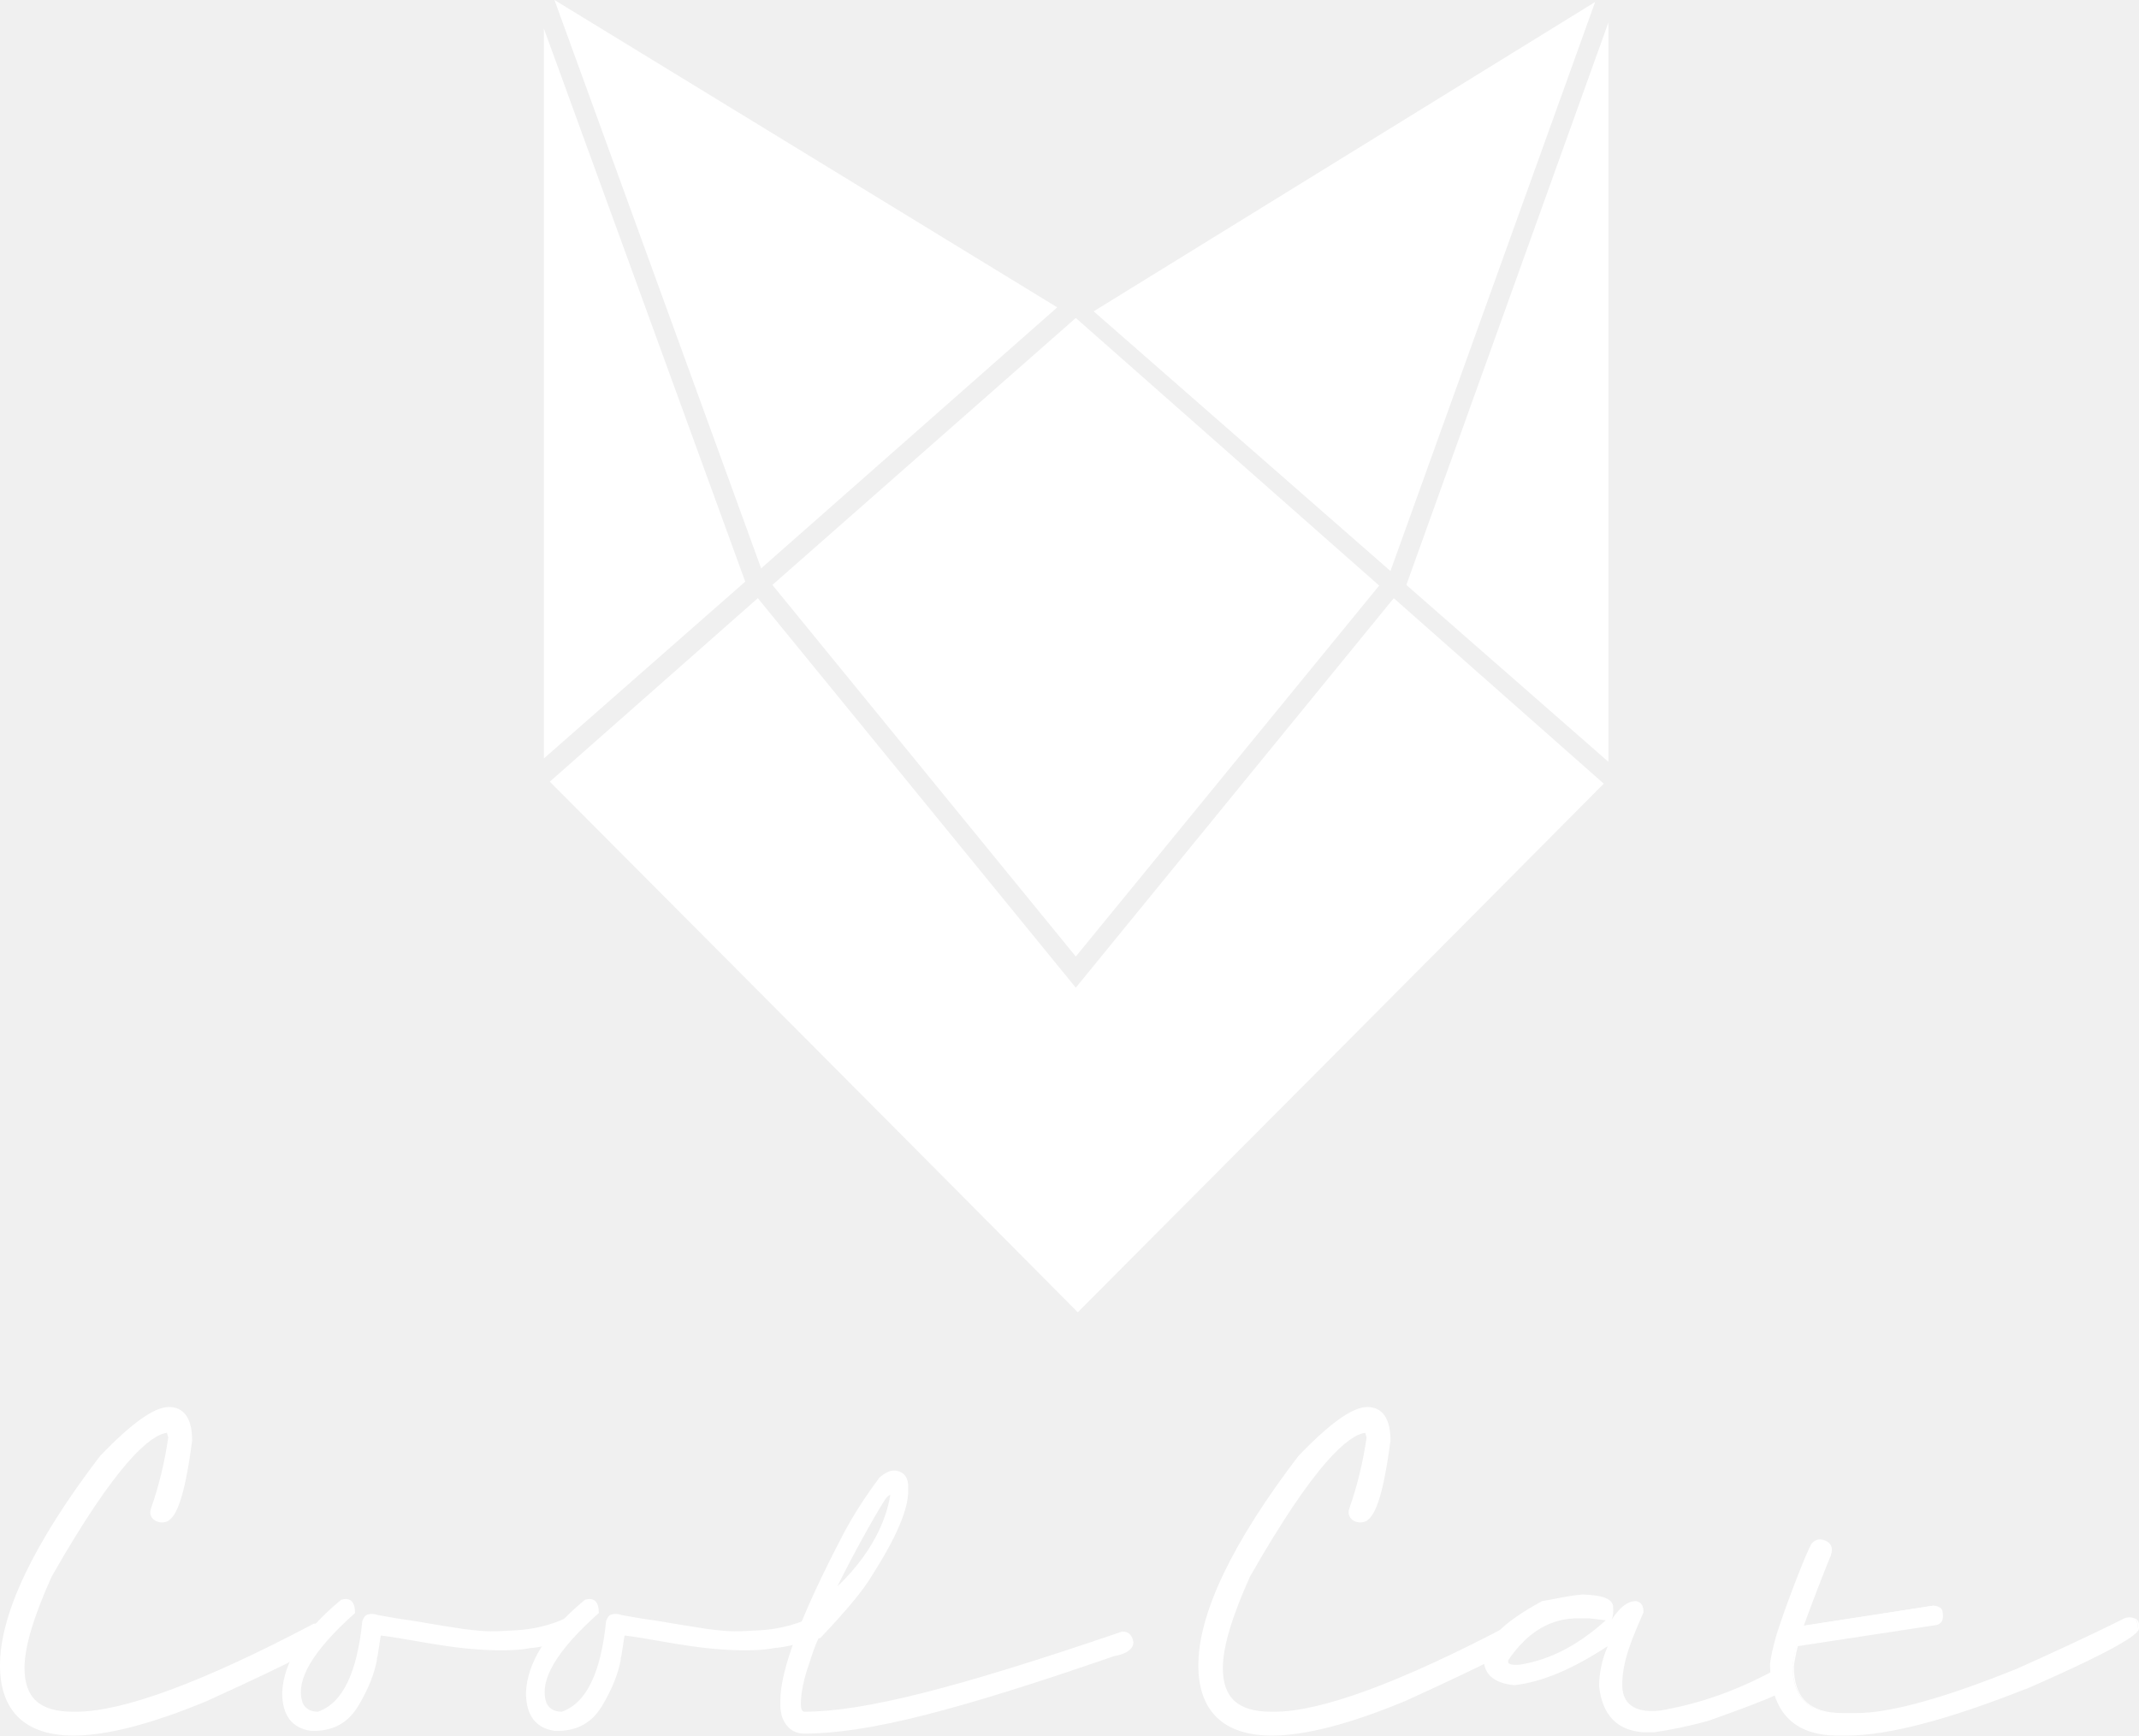
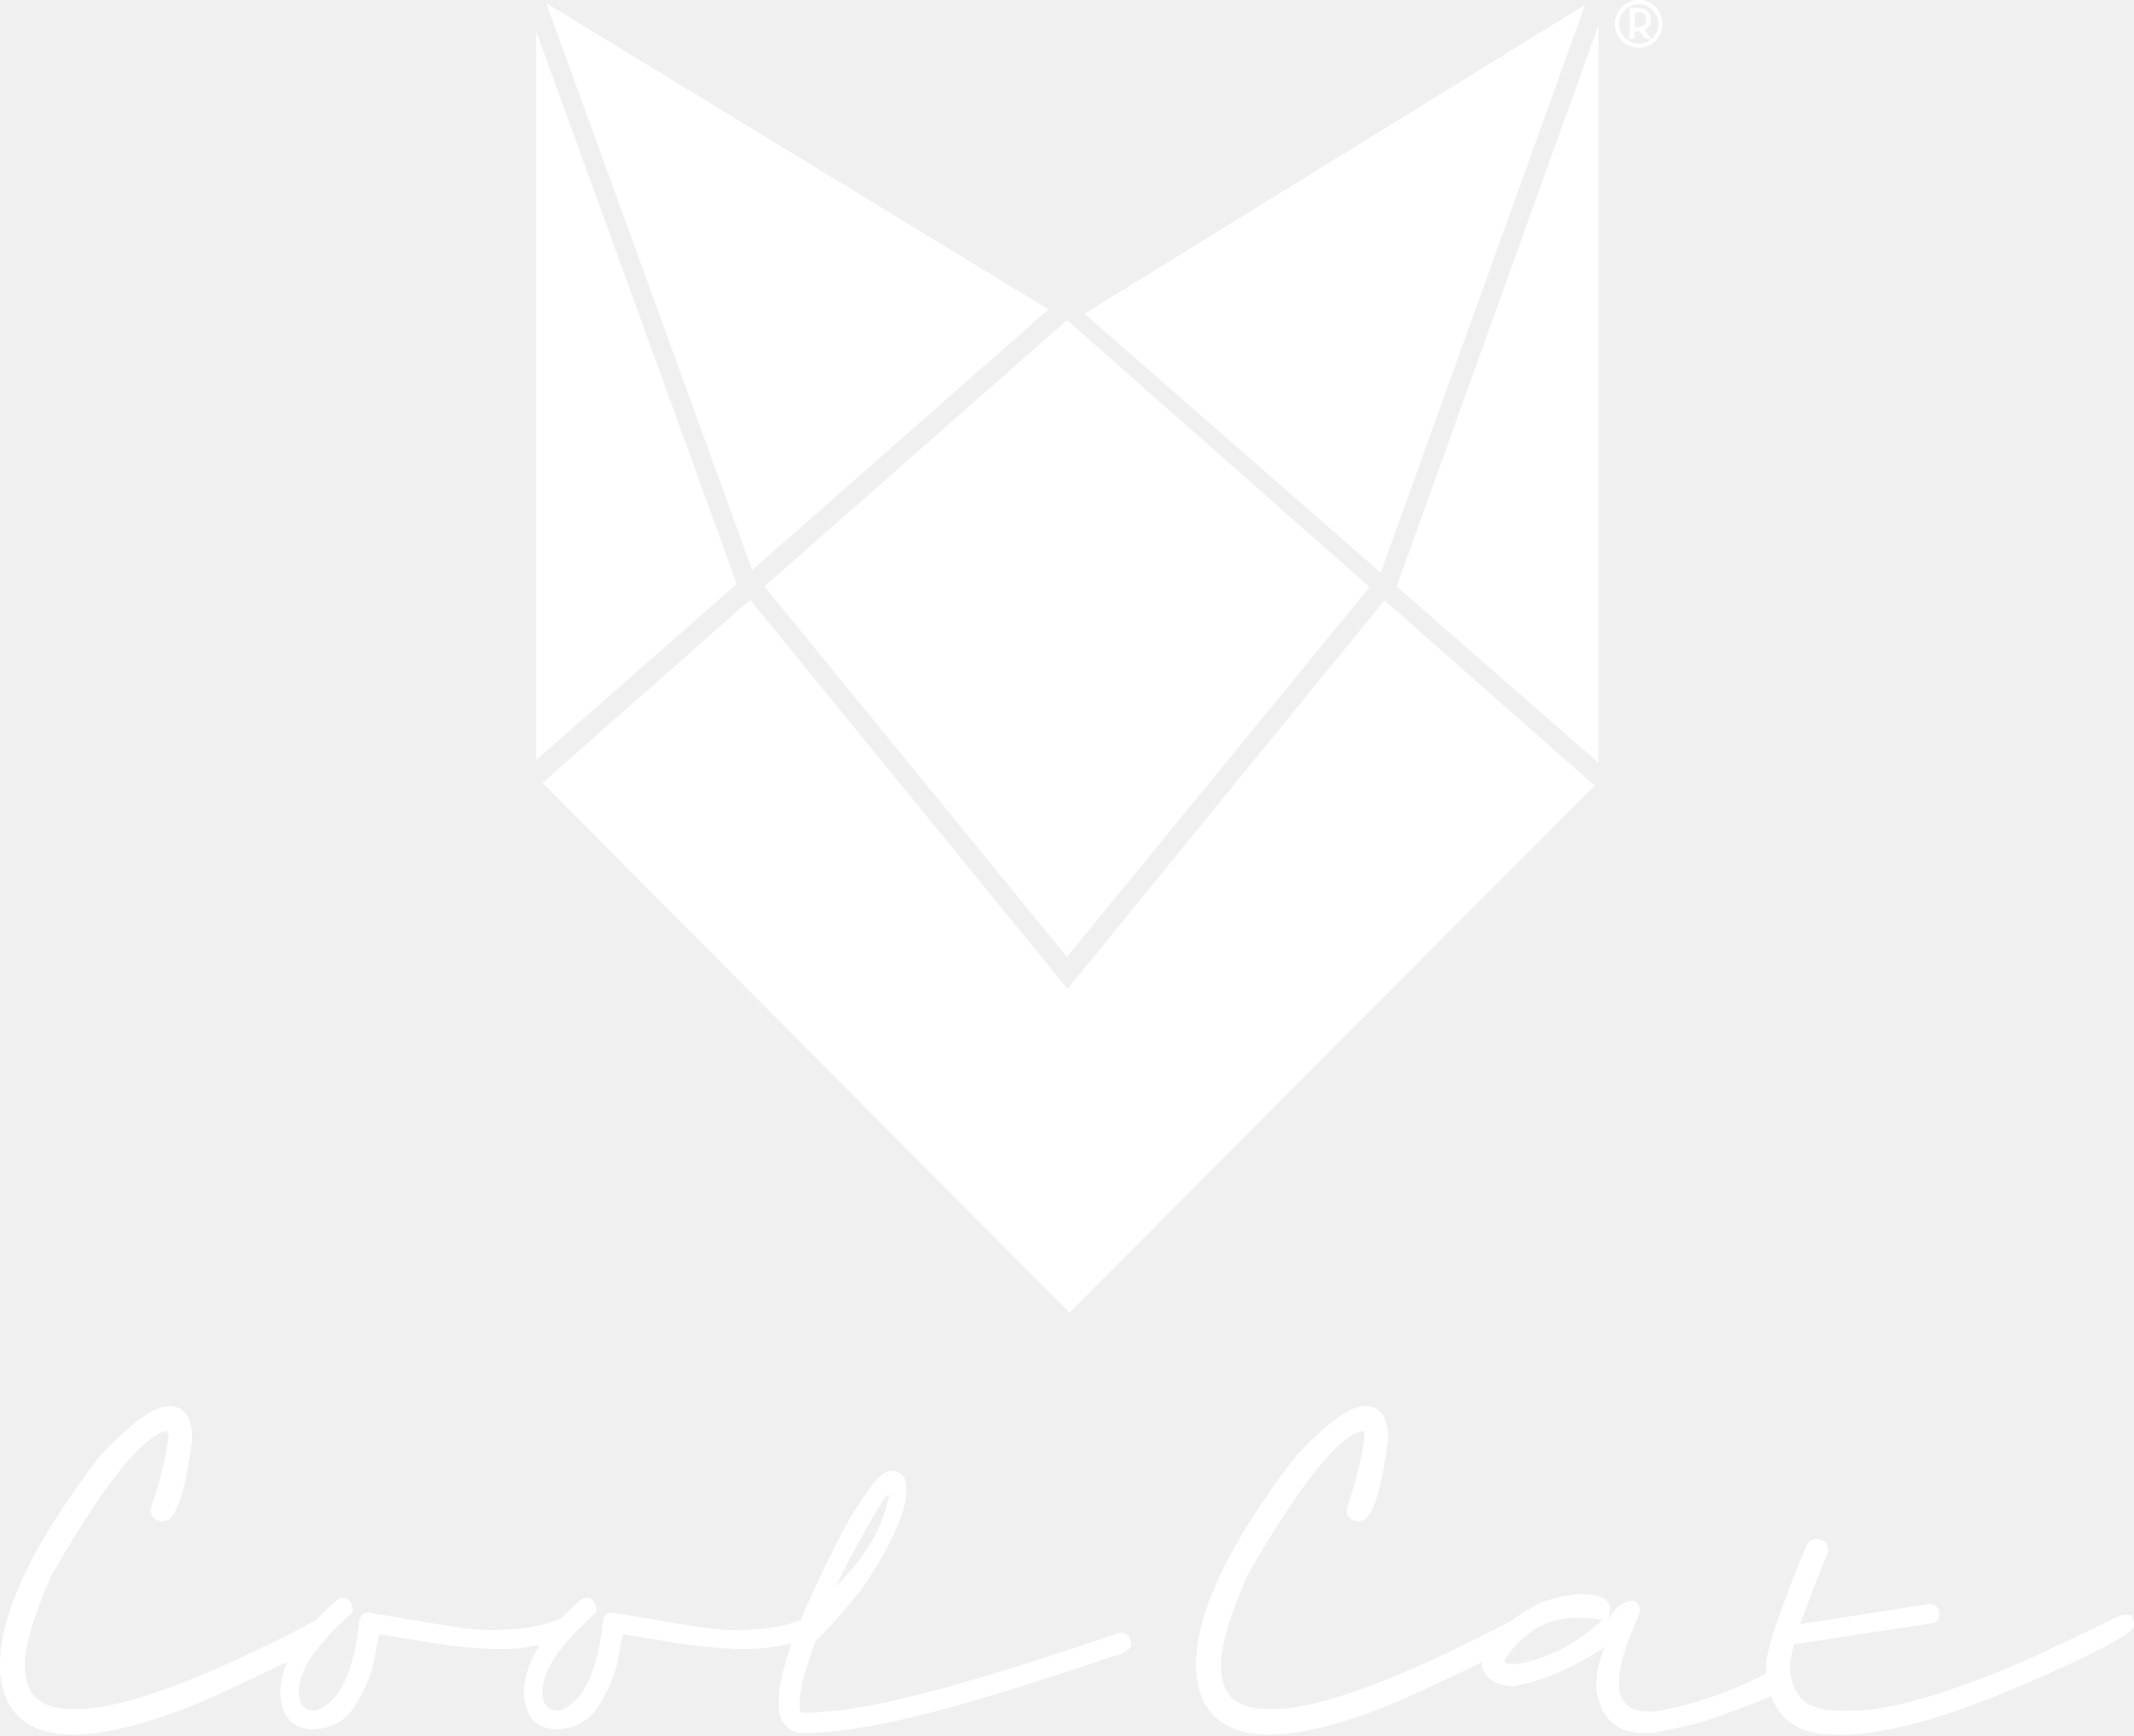
- <svg xmlns="http://www.w3.org/2000/svg" version="1.1" id="Layer_2" x="0px" y="0px" width="322.9px" height="262px" viewBox="0 0 322.9 262" style="enable-background:new 0 0 322.9 262;" xml:space="preserve">
-   <style type="text/css">
- 	.st0{fill:#FFFFFF;}
- </style>
-   <g>
-     <g>
-       <g>
-         <path class="st0" d="M25.6,213.1c1.8,0,2.7,1.4,2.7,4.2c-0.9,6.7-1.9,10.5-3.2,11.5c-0.4,0.2-0.8,0.2-1.1,0     c-0.4-0.2-0.5-0.6-0.4-1c1.3-3.8,2.2-7.5,2.7-11c-0.2-1-0.5-1.5-0.7-1.5c-3.8,0-10,7.4-18.4,22.1C4.4,243.5,3,248.3,3,251.6     c0,4.9,2.7,7.4,8.1,7.4h0.5c7.2,0,19.2-4.4,36.1-13.2c0.5,0,0.9,0.2,1,0.4c0.2,0.5,0.1,0.9-0.2,1.1c-0.7,0.8-6.6,3.7-17.6,8.7     c-8.3,3.4-14.9,5.2-19.9,5.2c-6.9,0-10.3-3.3-10.3-9.8c0-7.7,5-18.1,15-31.2C20.3,215.5,23.6,213.1,25.6,213.1z" />
-         <path class="st0" d="M11.1,262C3.8,262,0,258.3,0,251.4c0-7.8,5.1-18.5,15.1-31.6c4.8-5,8.2-7.4,10.4-7.4c1.6,0,3.5,0.9,3.5,5     l0,0.1c-1.2,9.2-2.5,11.3-3.5,12l-0.1,0.1c-0.6,0.3-1.3,0.3-1.9,0c-0.7-0.4-1-1.1-0.7-1.9c1.3-3.7,2.1-7.3,2.6-10.7     c-0.1-0.4-0.2-0.6-0.2-0.7c-2.5,0.3-7.6,4.5-17.4,21.7c-2.7,6-4.1,10.6-4.1,13.8c0,4.5,2.3,6.6,7.3,6.6h0.5c7,0,19-4.4,35.7-13.2     l0.2-0.1l0.2,0c0.8,0.1,1.4,0.3,1.6,0.8l0.1,0.1c0.3,1-0.1,1.6-0.3,1.9c-0.6,0.6-3.1,2.2-17.8,8.9C23,260.2,16.2,262,11.1,262z      M25.6,213.9c-1.2,0-3.9,1.2-9.2,6.9c-9.8,12.8-14.8,23.1-14.8,30.6c0,6.1,3.1,9,9.5,9c4.9,0,11.4-1.7,19.6-5.1     c14.2-6.5,16.9-8.2,17.3-8.6c0,0,0-0.1,0-0.2c0,0-0.1,0-0.2,0c-17,8.9-28.9,13.2-36.2,13.2h-0.5c-5.8,0-8.9-2.8-8.9-8.1     c0-3.5,1.4-8.2,4.2-14.6c8.8-15.4,14.9-22.5,19.1-22.5c0.9,0,1.2,1.1,1.5,2.1l0,0.1l0,0.1c-0.5,3.5-1.4,7.3-2.7,11.2     c0.1,0.1,0.2,0.1,0.3,0.1c0.6-0.6,1.8-2.8,2.8-10.9C27.5,213.9,26.1,213.9,25.6,213.9z" />
-       </g>
-       <path class="st0" d="M69.9,245.9c4,0.5,4.3,0.4,8.1,0.2c4.8-0.3,7.7-2,7.7-2c0.5-0.2,2.5,2.1,0.6,3c-2.6,1.4-6.2,1.7-6.3,1.7    c-2.9,0.6-7.8,0.2-7.8,0.2c-3.1-0.2-6.2-0.7-9.6-1.3c-1.7-0.3-3.4-0.6-5.1-0.8c-0.1,0.3-0.2,1.3-0.5,3.1c-0.1,0.2-0.1,0.4-0.1,0.6    c-0.4,2.1-1.3,4.4-2.8,6.9c-1.5,2.5-3.6,3.7-6.5,3.8h-0.6c-2.9-0.4-4.4-2.3-4.4-5.8c0.2-4.5,3.1-9.2,8.9-14c1.4-0.4,2.1,0.3,2.1,2    c-6.4,5.7-9.1,10.2-7.9,13.6c0.4,0.8,1.1,1.3,2.3,1.3c3.7-1.3,5.9-5.8,6.7-13.7c0.2-0.5,0.4-0.9,0.9-1c0.4-0.1,0.9-0.1,1.4,0.1    c1.7,0.3,3.3,0.6,4.9,0.8C65.6,245.2,66.5,245.4,69.9,245.9" />
-       <g>
-         <path class="st0" d="M134.9,222.4h0.3c1,0.2,1.5,0.8,1.5,2v0.7c0,2.7-1.8,6.9-5.4,12.6c-1.3,2.2-3.8,5.3-7.6,9.2     c-0.4,0-1,1.4-1.8,4.1c-0.9,2.6-1.3,4.7-1.3,6.3c0,1.1,0.3,1.6,0.9,1.6c8.5,0,21.4-3,48.1-12.2h0.1c0.6,0,1,0.4,1.2,1.2     c0,0.7-0.8,1.2-2.5,1.6c-25.6,8.8-38.1,11.7-46.8,11.7c-1.4,0-2.4-0.8-3-2.4c-0.1-0.5-0.2-0.9-0.2-1.2v-0.9     c0-4.5,3.2-12.8,9.5-25.1c1.5-2.8,3.3-5.5,5.4-8.3C133.8,222.7,134.4,222.4,134.9,222.4z M133.6,225.7c-0.6,0.6-5.9,9.6-8.4,15.5     c9.8-8.3,9.8-16.5,9.8-16.5L133.6,225.7z" />
-         <path class="st0" d="M121.4,261.7c-1.6,0-2.8-0.9-3.4-2.7c-0.1-0.6-0.2-1-0.2-1.4v-0.9c0-4.6,3.1-12.9,9.6-25.3     c1.5-2.8,3.3-5.6,5.4-8.4c0.9-0.7,1.5-1,2.1-1h0.3c0.9,0.1,1.9,0.7,1.9,2.4v0.7c0,2.8-1.8,7-5.5,12.8c-1.3,2.2-3.9,5.3-7.7,9.3     l-0.1,0.1h-0.2c0,0-0.4,0.5-1.4,3.7c-0.9,2.5-1.3,4.6-1.3,6.2c0,0.8,0.2,1.2,0.5,1.2c8.9,0,22.8-3.5,48-12.1l0.1,0     c0.6,0,1.4,0.3,1.6,1.6c0,1.5-2.2,2-2.9,2.1C143.9,258.4,130.8,261.7,121.4,261.7z M135.1,222.8l-0.2,0c-0.3,0-0.7,0.1-1.5,0.8     c-2,2.7-3.8,5.4-5.3,8.2c-6.3,12.2-9.5,20.5-9.5,24.9v0.9c0,0.3,0.1,0.6,0.2,1.1c0.5,1.4,1.3,2.1,2.6,2.1     c9.3,0,22.3-3.3,46.7-11.7c1.4-0.3,2.2-0.8,2.2-1.2c-0.2-0.8-0.6-0.8-0.7-0.8c-25.2,8.6-39.1,12.2-48.2,12.2     c-0.6,0-1.3-0.4-1.3-2.1c0-1.7,0.5-3.9,1.3-6.5c1-3.5,1.5-4.2,2-4.3c3.7-3.9,6.2-6.9,7.5-9c3.5-5.6,5.3-9.7,5.3-12.4v-0.7     C136.2,223.2,135.6,222.9,135.1,222.8z M124,242.7l0.8-1.7c2.5-5.6,7.8-14.9,8.5-15.6l0,0l2.1-1.5l0,0.9c0,0.3-0.2,8.5-10,16.8     L124,242.7z M133.9,226c-0.6,0.6-4.7,7.8-7.5,13.5c6.3-6,7.7-11.7,8-13.9L133.9,226z" />
-       </g>
-       <g>
-         <path class="st0" d="M206.5,213.1c1.8,0,2.7,1.4,2.7,4.2c-0.9,6.7-1.9,10.5-3.2,11.5c-0.4,0.2-0.8,0.2-1.1,0     c-0.4-0.2-0.5-0.6-0.4-1c1.3-3.8,2.2-7.5,2.7-11c-0.2-1-0.5-1.5-0.7-1.5c-3.8,0-10,7.4-18.4,22.1c-2.8,6.2-4.2,10.9-4.2,14.2     c0,4.9,2.7,7.4,8.1,7.4h0.5c7.2,0,19.2-4.4,36.1-13.2c0.5,0,0.9,0.2,1,0.4c0.2,0.5,0.1,0.9-0.2,1.1c-0.7,0.8-6.6,3.7-17.6,8.7     c-8.3,3.4-14.9,5.2-19.9,5.2c-6.9,0-10.3-3.3-10.3-9.8c0-7.7,5-18.1,15-31.2C201.2,215.5,204.5,213.1,206.5,213.1z" />
-         <path class="st0" d="M192,262c-7.3,0-11.1-3.7-11.1-10.6c0-7.8,5.1-18.5,15.1-31.6c4.8-5,8.2-7.4,10.4-7.4c1.6,0,3.5,0.9,3.5,5     l0,0.1c-1.2,9.2-2.5,11.3-3.5,12l-0.1,0.1c-0.6,0.3-1.3,0.3-1.9,0c-0.7-0.4-1-1.1-0.7-1.9c1.3-3.7,2.1-7.3,2.6-10.7     c-0.1-0.4-0.2-0.6-0.2-0.7c-2.5,0.3-7.6,4.5-17.4,21.7c-2.7,6-4.1,10.6-4.1,13.8c0,4.5,2.3,6.6,7.3,6.6h0.5c7,0,19-4.4,35.7-13.2     l0.2-0.1l0.2,0c0.8,0.1,1.4,0.3,1.6,0.8l0.1,0.1c0.3,1-0.1,1.6-0.3,1.9c-0.6,0.6-3.1,2.2-17.8,8.9C203.9,260.2,197.1,262,192,262     z M206.5,213.9c-1.2,0-3.9,1.2-9.2,6.9c-9.8,12.8-14.8,23.1-14.8,30.6c0,6.1,3.1,9,9.5,9c4.9,0,11.4-1.7,19.6-5.1     c14.2-6.5,16.9-8.2,17.3-8.6c0,0,0-0.1,0-0.2c0,0-0.1,0-0.2,0c-16.8,8.8-29,13.2-36.2,13.2H192c-5.8,0-8.9-2.8-8.9-8.1     c0-3.5,1.4-8.2,4.2-14.6c8.8-15.4,14.9-22.5,19.1-22.5c0.9,0,1.2,1.1,1.5,2.1l0,0.1l0,0.1c-0.5,3.5-1.4,7.3-2.7,11.2     c0.1,0.1,0.2,0.1,0.3,0.1c0.6-0.6,1.8-2.8,2.8-10.9C208.4,213.9,207,213.9,206.5,213.9z" />
-       </g>
-       <path class="st0" d="M238.9,240.7c2.9,0.1,4.4,0.6,4.6,1.7c0.1,0.9,0,1.6-0.2,2.1l0.2-0.3c1.1-1.6,2.2-2.5,3.5-2.5    c0.8,0.2,1.1,0.7,1.1,1.7c-1.6,3.7-3.3,7.4-3.2,11.2c0.2,5.2,6.9,3.4,6.9,3.4c6.3-1.2,11.8-3.5,16.7-6.2c1-0.3,0.8,1.3,1.2,1.9    c0.4,0.7,4.3,0.4-11.9,6.1c-2.6,0.7-5.3,1.3-8.1,1.7H248c-3.9-0.3-6.1-2.6-6.6-6.9c0-2,0.4-4,1.3-6.1c-5.2,3.4-9.8,5.4-14.1,5.9    c-3-0.3-4.6-1.6-4.6-3.9c0-2.7,2.9-5.6,8.8-8.8C234.7,241.4,236.6,240.9,238.9,240.7z M227.7,250.6c-0.2,0.6,0.3,0.8,1.7,0.7    c4.5-0.7,8.8-2.9,13-6.7l-2.5-0.3h-1.4C234.2,244.2,230.6,246.3,227.7,250.6z" />
-       <g>
-         <path class="st0" d="M305.6,254.6c-11.6,4.8-20.6,7.2-26.9,7.2h-1.3c-6.7,0-10-3.5-10.1-10.6c0-0.9,0.4-2.4,1-4.4     c1.4-4.2,4.5-12.4,5.3-13.7c0.5-0.6,1.2-0.7,2.1-0.3c0.6,0.4,0.8,1,0.5,1.8c-0.2,0.3-3,7.7-4.2,10.9l19.8-3.1     c0.4,0,0.7,0.1,0.9,0.3c0.2,0.2,0.4,0.6,0.4,1.2c0,0.6-0.3,1-0.8,1.1l-21.1,3.3c-0.3,1.3-0.5,2.3-0.6,3.2c0,4.8,2.5,7.2,7.5,7.2     h2.2c5.2,0,13.3-2.2,24.3-6.7c4.9-2.2,10.3-4.7,16.2-7.6c0.5-0.2,0.9-0.2,1.3,0c0.4,0.1,0.6,0.5,0.6,1.3     C322.7,246.7,317,249.7,305.6,254.6L305.6,254.6z" />
-         <path class="st0" d="M278.8,262h-1.3c-6.8,0-10.2-3.6-10.3-10.8c0.1-0.9,0.4-2.4,1-4.5c1.3-4.1,4.5-12.5,5.3-13.7     c0.6-0.7,1.4-0.8,2.3-0.3c0.5,0.3,1,0.9,0.6,2l0,0.1c-0.2,0.3-2.8,7-4.1,10.6l19.5-3c0.4,0,0.8,0.1,1.1,0.3     c0.3,0.2,0.4,0.6,0.4,1.3c0,0.7-0.3,1.1-0.9,1.3l-21,3.2c-0.3,1.2-0.5,2.2-0.6,3.1c0,4.7,2.4,7,7.3,7h2.2     c5.1,0,13.3-2.3,24.2-6.7c4.9-2.2,10.4-4.7,16.2-7.6c0.5-0.2,1-0.2,1.5,0c0.5,0.1,0.8,0.6,0.7,1.5c0,0.7-1.8,2.5-17.1,9.2l-0.1,0     C294.1,259.6,285,262,278.8,262z M274.8,232.7c-0.4,0-0.7,0.2-0.9,0.5c-0.7,1.2-3.9,9.5-5.2,13.6c-0.6,2-1,3.5-1,4.4     c0,7,3.3,10.4,9.9,10.4h1.3c6.2,0,15.3-2.4,26.8-7.2l0.1,0c14.7-6.4,16.9-8.2,16.9-8.8c0-0.7-0.1-1-0.4-1.1     c-0.4-0.1-0.8-0.1-1.2,0c-5.8,2.9-11.3,5.5-16.2,7.6c-11,4.5-19.2,6.7-24.4,6.7h-2.2c-5.1,0-7.7-2.5-7.7-7.4     c0.1-0.9,0.3-2,0.6-3.3l0-0.1l0.1,0l21.1-3.3c0.4-0.1,0.6-0.4,0.6-0.9c0-0.5-0.1-0.9-0.3-1c-0.2-0.2-0.5-0.3-0.8-0.2l-20.1,3.1     l0.1-0.3c1.1-3,3.8-10.3,4.2-10.9c0.2-0.7,0.1-1.2-0.4-1.5C275.3,232.8,275,232.7,274.8,232.7z" />
-       </g>
-       <path class="st0" d="M106.7,245.9c4,0.5,4.3,0.4,8.1,0.2c4.8-0.3,7.7-2,7.7-2c0.5-0.2,2.5,2.1,0.6,3c-2.6,1.4-6.2,1.7-6.3,1.7    c-2.9,0.6-7.8,0.2-7.8,0.2c-3.1-0.2-6.2-0.7-9.6-1.3c-1.7-0.3-3.4-0.6-5.1-0.8c-0.1,0.3-0.2,1.3-0.5,3.1c-0.1,0.2-0.1,0.4-0.1,0.6    c-0.4,2.1-1.3,4.4-2.8,6.9c-1.5,2.5-3.6,3.7-6.5,3.8h-0.6c-2.9-0.4-4.4-2.3-4.4-5.8c0.2-4.5,3.1-9.2,8.9-14c1.4-0.4,2.1,0.3,2.1,2    c-6.4,5.7-9.1,10.2-7.9,13.6c0.4,0.8,1.1,1.3,2.3,1.3c3.7-1.3,5.9-5.8,6.7-13.7c0.2-0.5,0.4-0.9,0.9-1c0.4-0.1,0.9-0.1,1.4,0.1    c1.7,0.3,3.3,0.6,4.9,0.8C102.4,245.2,103.4,245.4,106.7,245.9" />
-     </g>
-     <path class="st0" d="M240.8,0.3l-30.9,85.9L165.1,47L240.8,0.3z M242.8,3.4l-30.5,84.9l30.5,26.7C242.8,64.7,242.8,52.3,242.8,3.4z    M159.6,46.4L83.7,0l31.2,85.8L159.6,46.4z M82.1,114.5l30.4-26.7L82.1,4.3C82.1,51.6,82.1,64.2,82.1,114.5z M208.2,88.4L162.4,48   l-45.8,40.3l45.8,56.1L208.2,88.4z M210.4,90.3l-48,58.8l-48-58.8L83,118c26.7,26.8,53.4,53.6,79.7,80.1   c26.4-26.5,53-53.2,79.4-79.8L210.4,90.3z" />
-   </g>
+ <svg xmlns="http://www.w3.org/2000/svg" width="402" height="327" viewBox="0 0 402 327" fill="none">
+   <path d="M31.9 265.9C34.1 265.9 35.2 267.6 35.2 271.1C34.1 279.4 32.8 284.2 31.2 285.4C30.7 285.7 30.3 285.7 29.9 285.4C29.4 285.1 29.2 284.7 29.4 284.2C31 279.4 32.1 274.9 32.7 270.5C32.4 269.3 32.1 268.7 31.8 268.7C27 268.7 19.4 277.9 8.9 296.2C5.4 303.9 3.7 309.8 3.7 313.9C3.7 320 7.1 323.1 13.8 323.1H14.4C23.3 323.1 38.3 317.6 59.3 306.6C60 306.7 60.4 306.8 60.6 307.1C60.8 307.7 60.7 308.2 60.4 308.5C59.5 309.5 52.2 313.1 38.5 319.4C28.2 323.7 20 325.8 13.8 325.8C5.2 325.8 1 321.7 1 313.6C1 304 7.2 291.1 19.7 274.8C25.3 268.9 29.3 265.9 31.9 265.9Z" fill="white" />
+   <path d="M13.8 326.8C4.8 326.8 0 322.2 0 313.6C0 303.8 6.3 290.6 18.9 274.2L19 274.1C24.9 267.9 29.1 264.9 31.9 264.9C33.9 264.9 36.2 266 36.2 271.1V271.2C34.7 282.7 33 285.2 31.9 286.2L31.7 286.3C30.9 286.7 30.1 286.7 29.4 286.3C28.5 285.8 28.2 284.9 28.5 283.9C30.1 279.3 31.2 274.8 31.8 270.5C31.7 270.1 31.6 269.8 31.5 269.6C28.4 270 22.1 275.2 9.8 296.6C6.5 304 4.7 309.8 4.7 313.8C4.7 319.4 7.6 322 13.8 322H14.4C23.1 322 38.1 316.5 58.9 305.6L59.2 305.5H59.5C60.5 305.6 61.2 305.9 61.5 306.5L61.6 306.7C62 308 61.5 308.8 61.2 309.1C60.5 309.9 57.3 311.8 39 320.2C28.6 324.6 20.1 326.8 13.8 326.8ZM20.4 275.4C8.2 291.4 2 304.3 2 313.6C2 321.2 5.9 324.8 13.9 324.8C19.9 324.8 28.1 322.7 38.3 318.5C55.9 310.4 59.4 308.3 59.8 307.8C59.8 307.8 59.9 307.7 59.8 307.6C59.8 307.6 59.7 307.6 59.6 307.6C38.4 318.7 23.6 324.1 14.5 324.1H13.9C6.7 324.1 2.8 320.6 2.8 314C2.8 309.7 4.5 303.7 8.1 295.9C19.1 276.7 26.6 267.8 31.9 267.8C33 267.8 33.5 269.1 33.7 270.4V270.6V270.8C33.1 275.2 31.9 279.9 30.3 284.7C30.2 284.7 30.3 284.7 30.3 284.8C30.4 284.9 30.5 284.9 30.6 284.8C31.4 284.1 32.8 281.3 34.1 271.2C34.1 267.1 32.4 267.1 31.7 267.1C30.3 266.9 27.1 268.4 20.4 275.4Z" fill="white" />
+   <path d="M87 306.7C92 307.3 92.4 307.2 97.1 306.9C103.1 306.5 106.7 304.4 106.7 304.4C107.4 304.2 109.8 307 107.4 308.1C104.2 309.8 99.7 310.2 99.5 310.3C95.9 311 89.7 310.5 89.7 310.5C85.8 310.2 82 309.7 77.7 308.9C75.6 308.6 73.5 308.2 71.4 307.9C71.3 308.3 71.1 309.6 70.7 311.7C70.6 311.9 70.6 312.2 70.6 312.4C70.1 315 69 317.9 67.1 321C65.3 324.1 62.6 325.7 59.1 325.8H58.3C54.7 325.4 52.8 322.9 52.8 318.6C53 313 56.7 307.2 63.8 301.2C65.5 300.7 66.4 301.5 66.5 303.7C58.5 310.8 55.2 316.4 56.6 320.7C57 321.7 58 322.3 59.4 322.3C64 320.7 66.7 315 67.7 305.2C67.9 304.6 68.3 304.1 68.8 303.9C69.3 303.8 69.9 303.8 70.5 304C72.6 304.3 74.6 304.7 76.6 305C81.7 305.9 82.9 306.1 87 306.7Z" fill="white" />
+   <path d="M168 277.5H168.3C169.5 277.7 170.1 278.5 170.1 279.9V280.8C170.1 284.2 167.9 289.4 163.4 296.5C161.8 299.2 158.6 303 153.9 308C153.4 308 152.6 309.7 151.7 313.1C150.6 316.3 150.1 318.9 150.1 321C150.1 322.3 150.5 323 151.2 323C161.8 323 177.9 319.3 211.1 307.8H211.2C211.9 307.8 212.4 308.3 212.6 309.3C212.6 310.2 211.5 310.8 209.4 311.3C177.5 322.3 162 325.9 151.1 325.9C149.3 325.9 148.1 324.9 147.3 322.9C147.2 322.3 147.1 321.7 147.1 321.4V320.3C147.1 314.7 151 304.3 158.9 289C160.7 285.5 163 282.1 165.6 278.7C166.6 277.9 167.4 277.5 168 277.5ZM166.4 281.6C165.6 282.3 159.1 293.6 155.9 300.9C168.1 290.5 168.2 280.3 168.2 280.3L166.4 281.6Z" fill="white" />
+   <path d="M151.2 326.5C149.2 326.5 147.7 325.4 146.9 323.1C146.7 322.3 146.7 321.8 146.7 321.4V320.3C146.7 314.6 150.6 304.3 158.6 288.8C160.4 285.3 162.7 281.8 165.4 278.4L165.5 278.3C166.5 277.5 167.3 277.1 168 277.1H168.3C169.4 277.3 170.7 277.9 170.7 280.1V281C170.7 284.5 168.5 289.8 163.9 297C162.3 299.7 159 303.6 154.3 308.6L154.1 308.8H154C153.8 308.9 153.3 309.7 152.2 313.5C151.1 316.6 150.6 319.2 150.6 321.2C150.6 322.2 150.8 322.7 151.2 322.7C162.3 322.7 179.6 318.3 210.9 307.6H211.1C211.9 307.6 212.8 307.9 213.1 309.5V309.6C213.1 311.3 210.4 311.9 209.5 312.1C179.2 322.4 162.8 326.5 151.2 326.5ZM166.2 279C163.6 282.4 161.4 285.8 159.6 289.2C151.8 304.3 147.8 314.8 147.8 320.2V321.3C147.8 321.6 147.9 322.1 148 322.7C148.6 324.4 149.7 325.3 151.2 325.3C162.7 325.3 179 321.2 209.3 310.8C211 310.4 212 309.9 212.1 309.3C211.9 308.3 211.4 308.3 211.2 308.3C179.9 319.1 162.5 323.5 151.2 323.5C150.4 323.5 149.5 323.1 149.5 320.9C149.5 318.8 150.1 316.1 151.2 312.8C152.4 308.5 153.1 307.6 153.7 307.4C158.3 302.6 161.4 298.8 163 296.2C167.4 289.3 169.6 284.1 169.6 280.8V280C169.6 278.5 168.9 278.2 168.2 278.1H167.9C167.6 278 167.1 278.2 166.2 279ZM154.4 302.8L155.3 300.6C158.4 293.6 165 282 165.9 281.1H166L168.6 279.2V280.3C168.6 280.7 168.4 290.9 156.2 301.3L154.4 302.8ZM166.8 282C166.1 282.8 160.9 291.7 157.5 298.8C165.3 291.3 167.1 284.2 167.5 281.5L166.8 282Z" fill="white" />
+   <path d="M257.2 265.9C259.4 265.9 260.5 267.6 260.5 271.1C259.4 279.4 258.1 284.2 256.5 285.4C256 285.7 255.6 285.7 255.2 285.4C254.7 285.1 254.5 284.7 254.7 284.2C256.3 279.4 257.4 274.9 258 270.5C257.7 269.3 257.4 268.7 257.1 268.7C252.3 268.7 244.7 277.9 234.2 296.2C230.7 303.9 229 309.8 229 313.9C229 320 232.4 323.1 239.1 323.1H239.7C248.6 323.1 263.6 317.6 284.6 306.6C285.3 306.7 285.7 306.8 285.9 307.1C286.1 307.7 286 308.2 285.7 308.5C284.8 309.5 277.5 313.1 263.8 319.4C253.5 323.7 245.3 325.8 239.1 325.8C230.5 325.8 226.3 321.7 226.3 313.6C226.3 304 232.5 291.1 245 274.8C250.6 268.9 254.6 265.9 257.2 265.9Z" fill="white" />
+   <path d="M239.1 326.8C230.1 326.8 225.3 322.2 225.3 313.6C225.3 303.8 231.6 290.6 244.2 274.2L244.3 274.1C250.2 267.9 254.4 264.9 257.2 264.9C259.2 264.9 261.5 266 261.5 271.1V271.2C260 282.7 258.3 285.2 257.2 286.2L257 286.3C256.2 286.7 255.4 286.7 254.7 286.3C253.8 285.8 253.5 284.9 253.8 283.9C255.4 279.3 256.5 274.8 257.1 270.5C257 270.1 256.9 269.8 256.8 269.6C253.7 270 247.4 275.2 235.1 296.6C231.8 304 230 309.8 230 313.8C230 319.4 232.9 322 239.1 322H239.7C248.4 322 263.4 316.5 284.2 305.6L284.4 305.5H284.7C285.7 305.6 286.4 305.9 286.7 306.5L286.8 306.7C287.2 308 286.7 308.8 286.4 309.1C285.7 309.9 282.5 311.8 264.2 320.2C253.9 324.6 245.4 326.8 239.1 326.8ZM245.7 275.4C233.5 291.4 227.3 304.3 227.3 313.6C227.3 321.2 231.2 324.8 239.2 324.8C245.2 324.8 253.4 322.7 263.6 318.5C281.2 310.4 284.7 308.3 285.1 307.8C285.1 307.8 285.2 307.7 285.1 307.6C285.1 307.6 285 307.6 284.9 307.6C263.7 318.7 248.9 324.1 239.8 324.1H239.2C232 324.1 228.1 320.6 228.1 314C228.1 309.7 229.8 303.7 233.4 295.9C244.4 276.7 251.9 267.8 257.2 267.8C258.3 267.8 258.8 269.1 259 270.4V270.6V270.8C258.4 275.2 257.2 279.9 255.6 284.7C255.6 284.7 255.6 284.7 255.6 284.8C255.7 284.9 255.8 284.9 255.9 284.8C256.7 284.1 258.1 281.3 259.4 271.2C259.4 267.1 257.7 267.1 257 267.1C255.6 266.9 252.4 268.4 245.7 275.4Z" fill="white" />
+   <path d="M297.5 300.3C301.1 300.4 303 301.1 303.2 302.5C303.3 303.6 303.2 304.5 302.9 305.1L303.2 304.7C304.5 302.7 306 301.6 307.6 301.6C308.6 301.8 309 302.5 308.9 303.8C307 308.4 304.8 313 305 317.8C305.3 324.3 313.6 322.1 313.6 322.1C321.4 320.6 328.3 317.7 334.4 314.4C335.6 314 335.4 316.1 335.9 316.7C336.4 317.6 341.3 317.2 321.1 324.3C317.9 325.2 314.5 325.9 311.1 326.5H308.9C304.1 326.2 301.3 323.3 300.7 317.9C300.7 315.4 301.2 312.9 302.3 310.3C295.9 314.5 290 317 284.8 317.7C281 317.3 279.1 315.7 279.1 312.9C279.1 309.6 282.8 305.9 290.1 302C292.2 301.2 294.7 300.6 297.5 300.3ZM283.5 312.6C283.2 313.3 283.9 313.6 285.7 313.5C291.3 312.6 296.7 309.9 301.9 305.2L298.8 304.8H297.1C291.7 304.7 287.1 307.3 283.5 312.6Z" fill="white" />
+   <path d="M380.6 317.6C366.1 323.6 354.9 326.6 347.1 326.6H345.5C337.2 326.6 333 322.2 333 313.4C333.1 312.3 333.5 310.4 334.3 307.9C336 302.7 339.9 292.4 340.9 290.8C341.6 290.1 342.4 289.9 343.5 290.5C344.2 291 344.4 291.7 344.1 292.7C343.8 293.1 340.3 302.2 338.8 306.3L363.4 302.5C363.9 302.5 364.3 302.6 364.6 302.8C364.9 303 365.1 303.5 365.1 304.2C365.1 304.9 364.8 305.4 364.1 305.6L337.8 309.6C337.4 311.2 337.2 312.5 337.1 313.6C337.1 319.6 340.2 322.6 346.5 322.6H349.2C355.7 322.6 365.7 319.8 379.4 314.2C385.5 311.5 392.3 308.3 399.6 304.7C400.2 304.5 400.7 304.5 401.2 304.7C401.7 304.8 402 305.4 401.9 306.3C401.9 307.7 394.8 311.4 380.6 317.6Z" fill="white" />
+   <path d="M347.1 326.8H345.5C337.1 326.8 332.8 322.3 332.7 313.4C332.8 312.3 333.2 310.4 334 307.8C335.7 302.7 339.6 292.3 340.6 290.7C341.4 289.8 342.3 289.7 343.5 290.3C344.1 290.7 344.7 291.5 344.2 292.8V292.9C343.9 293.3 340.7 301.6 339.1 306L363.3 302.2C363.9 302.2 364.3 302.3 364.7 302.6C365.1 302.9 365.3 303.4 365.3 304.2C365.3 305.1 364.9 305.6 364.1 305.8L337.9 309.8C337.6 311.3 337.3 312.6 337.2 313.6C337.2 319.4 340.2 322.3 346.3 322.3H349C355.4 322.3 365.5 319.5 379.1 313.9C385.2 311.2 392 308 399.3 304.4C400 304.2 400.6 304.1 401.1 304.3C401.7 304.4 402 305.1 402 306.2C402 307.1 399.8 309.3 380.7 317.6H380.6C366.3 323.8 355 326.8 347.1 326.8ZM342.2 290.4C341.7 290.4 341.4 290.6 341 291C340.1 292.5 336.2 302.9 334.5 308C333.7 310.5 333.3 312.3 333.3 313.4C333.4 322.1 337.4 326.3 345.6 326.3H347.2C355 326.3 366.2 323.3 380.6 317.4H380.7C399 309.5 401.7 307.1 401.7 306.4C401.7 305.6 401.5 305.1 401.1 305C400.6 304.8 400.1 304.8 399.6 305C392.3 308.6 385.5 311.8 379.4 314.5C365.7 320.1 355.5 322.9 349.1 322.9H346.4C340 322.9 336.8 319.8 336.8 313.7C336.9 312.6 337.2 311.2 337.6 309.6V309.4L364.1 305.3C364.6 305.2 364.9 304.8 364.9 304.1C364.9 303.5 364.8 303 364.5 302.9C364.2 302.7 363.9 302.6 363.5 302.6L338.5 306.5L338.6 306.1C340 302.3 343.4 293.3 343.9 292.5C344.2 291.6 344 291 343.4 290.6C342.9 290.5 342.5 290.4 342.2 290.4Z" fill="white" />
+   <path d="M132.9 306.7C137.9 307.3 138.3 307.2 143 306.9C149 306.5 152.6 304.4 152.6 304.4C153.3 304.2 155.7 307 153.3 308.1C150.1 309.8 145.6 310.2 145.4 310.3C141.8 311 135.6 310.5 135.6 310.5C131.7 310.2 127.9 309.7 123.6 308.9C121.5 308.6 119.4 308.2 117.3 307.9C117.2 308.3 117 309.6 116.6 311.7C116.5 311.9 116.5 312.2 116.5 312.4C116 315 114.9 317.9 113 321C111.2 324.1 108.5 325.7 105 325.8H104.2C100.6 325.4 98.7 322.9 98.7 318.6C98.9 313 102.6 307.2 109.7 301.2C111.4 300.7 112.3 301.5 112.4 303.7C104.4 310.8 101.1 316.4 102.5 320.7C102.9 321.7 103.9 322.3 105.3 322.3C109.9 320.7 112.6 315 113.6 305.2C113.8 304.6 114.2 304.1 114.7 303.9C115.2 303.8 115.8 303.8 116.4 304C118.5 304.3 120.5 304.7 122.5 305C127.6 305.9 128.8 306.1 132.9 306.7Z" fill="white" />
+   <path d="M298.6 0.9L260.1 107.9L204.3 59.1L298.6 0.9ZM301.1 4.8L263.1 110.5L301.1 143.7C301.1 81.1 301.1 65.7 301.1 4.8ZM197.5 58.3L102.9 0.6L141.7 107.4L197.5 58.3ZM101 143.2L138.8 110L101 5.9C101 64.8 101 80.5 101 143.2ZM258 110.6L201 60.3L144 110.5L201 180.3L258 110.6ZM260.8 113.1L201.1 186.3L141.3 113L102.2 147.5C135.4 180.9 168.6 214.3 201.5 247.3C234.3 214.3 267.5 181 300.4 148L260.8 113.1Z" fill="white" />
+   <path d="M311 7.3H309.9L308.9 5.9C308.8 5.9 308.6 5.9 308.5 5.9H307.9V7.3H307V1.5H308.5C310.1 1.5 311 2.4 311 3.7C311 4.6 310.6 5.3 309.8 5.6L311 7.3ZM308.5 5.1C309.6 5.1 310.1 4.6 310.1 3.7C310.1 2.8 309.6 2.3 308.5 2.3H308V5.1H308.5Z" fill="white" />
+   <path d="M308.7 9C306.2 9 304.2 7 304.2 4.5C304.2 2 306.2 0 308.7 0C311.2 0 313.2 2 313.2 4.5C313.2 7 311.2 9 308.7 9ZM308.7 0.8C306.7 0.8 305 2.5 305 4.5C305 6.5 306.7 8.2 308.7 8.2C310.7 8.2 312.4 6.5 312.4 4.5C312.4 2.5 310.7 0.8 308.7 0.8Z" fill="white" />
</svg>
